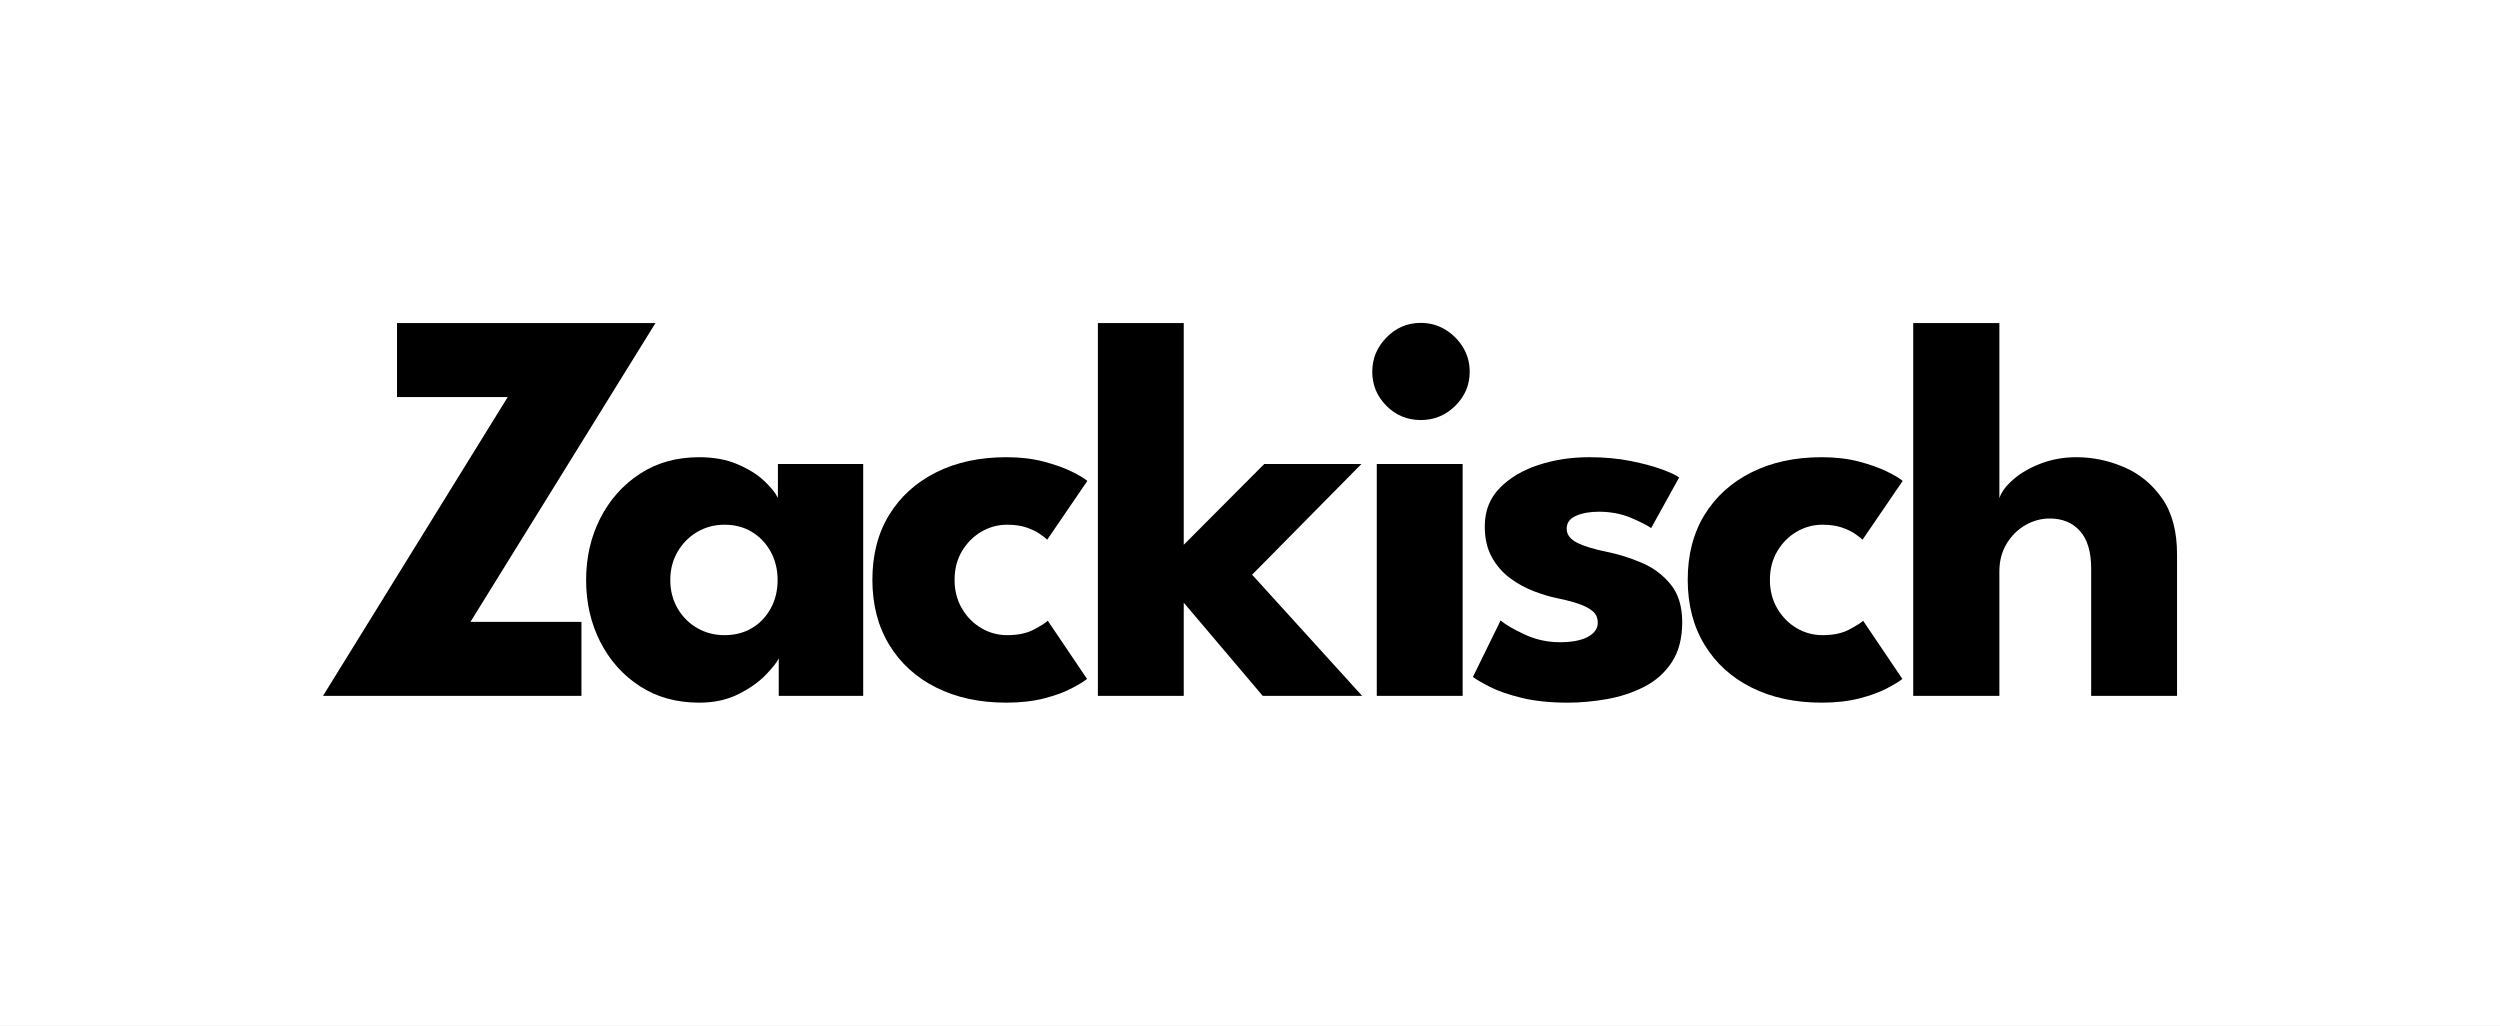
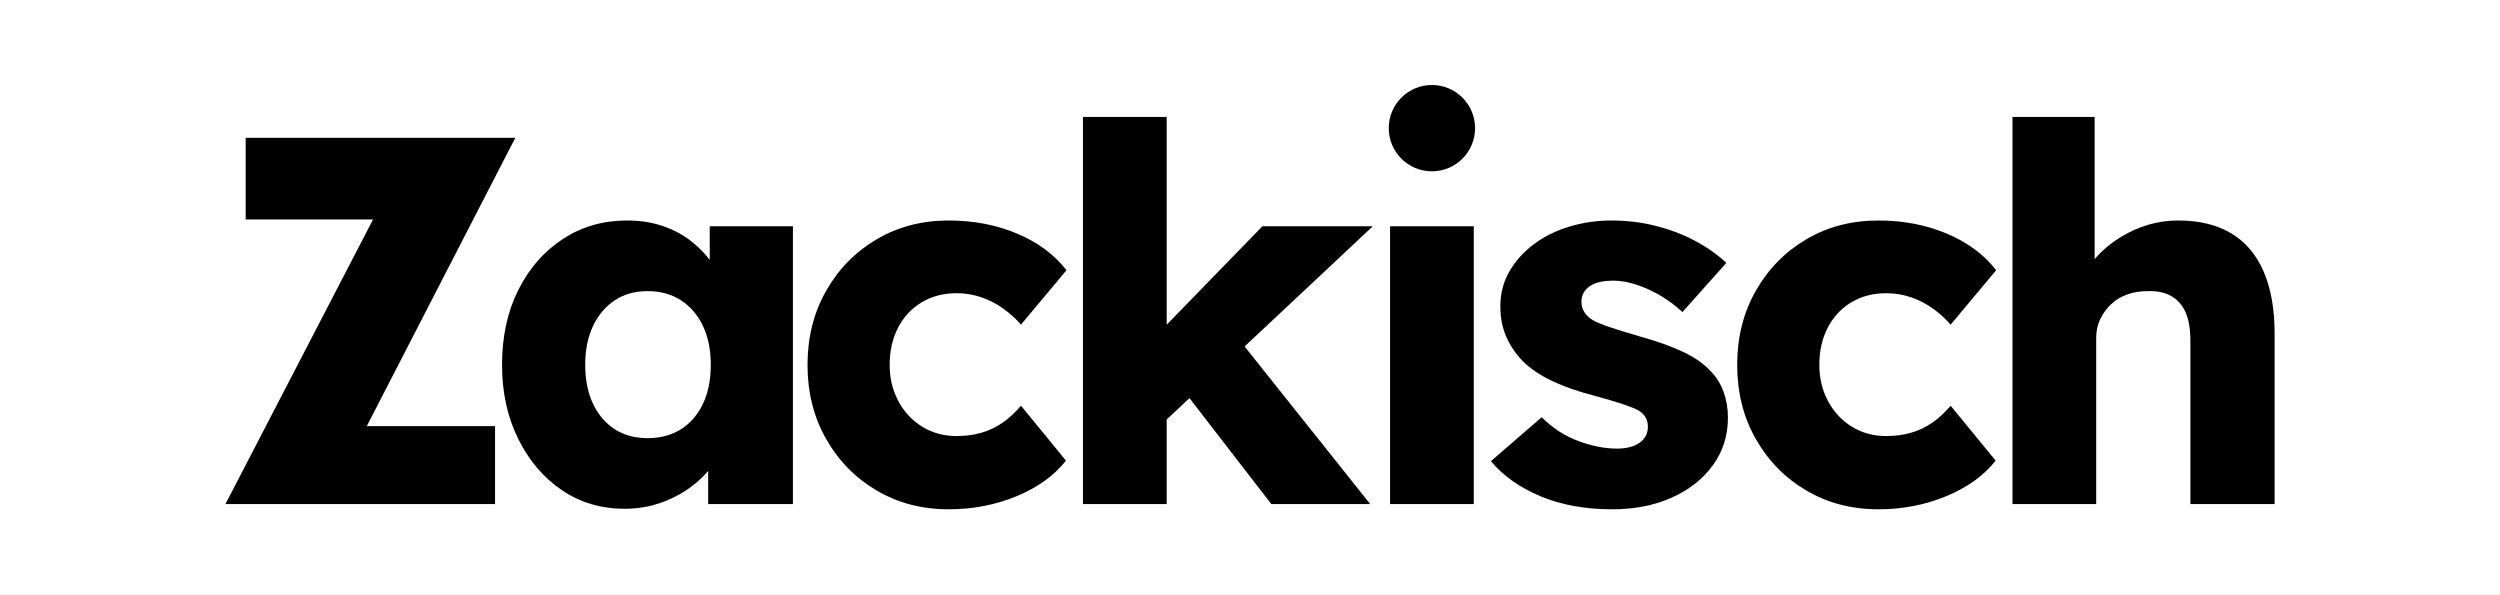
- <svg xmlns="http://www.w3.org/2000/svg" viewBox="0 0 566.7 232.47" width="566.7" height="232.47">
-   <rect width="566.7" height="232.47" fill="#FFFFFF" />
-   <g transform="translate(73.185 73.185) scale(1) translate(-77.83 -244.95)">
+ <svg xmlns="http://www.w3.org/2000/svg" viewBox="0 0 561.481 133.462">
+   <rect x="0" y="0" width="561.481" height="133.462" fill="#FFFFFF" />
+   <g transform="translate(50.6253,19.066)">
    <defs>
      <style>
      .cls-1{fill:#000000}
    </style>
    </defs>
    <g id="Layer_1" data-name="Layer 1">
-       <polygon points="94.639,244.993 153.223,244.993 111.286,312.733 136.448,312.733 136.448,329.508 77.864,329.508 119.737,261.768 94.639,261.768" class="cls-1" />
-       <path d="M181.171 329.508 L181.171 320.992 C180.787 321.846 179.816 323.084 178.258 324.706 C176.7 326.328 174.64 327.79 172.079 329.091 C169.518 330.393 166.53 331.044 163.116 331.044 C157.994 331.044 153.512 329.796 149.67 327.299 C145.829 324.802 142.841 321.451 140.707 317.247 C138.572 313.042 137.505 308.379 137.505 303.257 C137.505 298.135 138.572 293.472 140.707 289.267 C142.841 285.063 145.829 281.701 149.67 279.183 C153.512 276.665 157.994 275.405 163.116 275.405 C166.402 275.405 169.284 275.928 171.759 276.974 C174.235 278.02 176.241 279.258 177.778 280.688 C179.314 282.118 180.381 283.43 180.979 284.625 L180.979 276.942 L200.315 276.942 L200.315 329.508 Z M156.585 303.257 C156.585 305.647 157.14 307.792 158.25 309.691 C159.36 311.591 160.843 313.074 162.7 314.141 C164.556 315.208 166.616 315.742 168.878 315.742 C171.226 315.742 173.296 315.208 175.089 314.141 C176.881 313.074 178.301 311.591 179.346 309.691 C180.392 307.792 180.915 305.647 180.915 303.257 C180.915 300.867 180.392 298.722 179.346 296.822 C178.301 294.923 176.881 293.429 175.089 292.34 C173.296 291.252 171.226 290.708 168.878 290.708 C166.616 290.708 164.556 291.252 162.7 292.34 C160.843 293.429 159.36 294.923 158.25 296.822 C157.14 298.722 156.585 300.867 156.585 303.257 Z" class="cls-1" />
-       <path d="M232.937 315.742 C235.37 315.742 237.376 315.326 238.956 314.493 C240.535 313.661 241.602 312.989 242.157 312.477 L251.057 325.666 C250.374 326.221 249.2 326.936 247.535 327.811 C245.87 328.686 243.79 329.444 241.293 330.084 C238.796 330.724 235.946 331.044 232.745 331.044 C226.727 331.044 221.434 329.902 216.867 327.619 C212.299 325.335 208.746 322.102 206.206 317.919 C203.667 313.736 202.397 308.827 202.397 303.193 C202.397 297.516 203.667 292.607 206.206 288.467 C208.746 284.326 212.299 281.114 216.867 278.831 C221.434 276.547 226.727 275.405 232.745 275.405 C235.904 275.405 238.731 275.736 241.229 276.398 C243.726 277.06 245.828 277.806 247.535 278.639 C249.242 279.471 250.438 280.186 251.121 280.784 L242.029 294.101 C241.73 293.802 241.186 293.375 240.396 292.821 C239.607 292.266 238.593 291.775 237.355 291.348 C236.117 290.921 234.644 290.708 232.937 290.708 C230.846 290.708 228.893 291.241 227.079 292.308 C225.265 293.375 223.803 294.848 222.693 296.726 C221.583 298.604 221.028 300.76 221.028 303.193 C221.028 305.626 221.583 307.792 222.693 309.691 C223.803 311.591 225.265 313.074 227.079 314.141 C228.893 315.208 230.846 315.742 232.937 315.742 Z" class="cls-1" />
-       <polygon points="291.226,276.942 313.251,276.942 288.473,302.04 313.418,329.508 290.881,329.508 272.978,308.379 272.978,329.508 253.515,329.508 253.515,245 272.978,245 272.978,295.254" class="cls-1" />
-       <path d="M316.732 329.508 L316.732 276.942 L336.196 276.942 L336.196 329.508 Z M326.72 266.981 C323.647 266.981 321.043 265.903 318.909 263.747 C316.775 261.592 315.708 259.02 315.708 256.032 C315.708 253.044 316.786 250.451 318.941 248.253 C321.097 246.055 323.69 244.956 326.72 244.956 C328.726 244.956 330.562 245.457 332.227 246.46 C333.891 247.464 335.236 248.797 336.26 250.462 C337.285 252.127 337.797 253.984 337.797 256.032 C337.797 259.02 336.708 261.592 334.532 263.747 C332.355 265.903 329.751 266.981 326.72 266.981 Z" class="cls-1" />
-       <path d="M364.84 275.405 C368.298 275.405 371.456 275.694 374.316 276.27 C377.176 276.846 379.577 277.497 381.519 278.223 C383.461 278.948 384.71 279.546 385.265 280.015 L378.926 291.476 C378.115 290.878 376.61 290.11 374.412 289.171 C372.214 288.232 369.77 287.763 367.081 287.763 C365.032 287.763 363.304 288.072 361.895 288.691 C360.486 289.31 359.782 290.281 359.782 291.604 C359.782 292.927 360.561 293.984 362.119 294.773 C363.677 295.563 365.929 296.257 368.874 296.854 C371.435 297.366 374.039 298.177 376.685 299.287 C379.331 300.397 381.54 302.03 383.312 304.185 C385.083 306.341 385.969 309.211 385.969 312.797 C385.969 316.468 385.179 319.498 383.6 321.888 C382.021 324.279 379.929 326.136 377.325 327.459 C374.722 328.782 371.904 329.71 368.874 330.244 C365.843 330.777 362.898 331.044 360.038 331.044 C356.026 331.044 352.537 330.681 349.57 329.956 C346.603 329.23 344.202 328.398 342.367 327.459 C340.532 326.52 339.251 325.773 338.525 325.218 L344.8 312.413 C345.91 313.352 347.724 314.408 350.242 315.582 C352.761 316.756 355.428 317.343 358.246 317.343 C360.977 317.343 363.09 316.937 364.584 316.126 C366.078 315.315 366.825 314.248 366.825 312.925 C366.825 311.858 366.462 311.004 365.737 310.364 C365.011 309.723 363.987 309.169 362.663 308.699 C361.34 308.23 359.739 307.803 357.861 307.419 C356.154 307.077 354.34 306.544 352.419 305.818 C350.498 305.092 348.684 304.1 346.977 302.841 C345.27 301.581 343.882 299.992 342.815 298.071 C341.748 296.15 341.215 293.824 341.215 291.092 C341.215 287.592 342.346 284.689 344.608 282.384 C346.87 280.079 349.794 278.34 353.38 277.166 C356.965 275.992 360.785 275.405 364.84 275.405 Z" class="cls-1" />
-       <path d="M417.758 315.742 C420.191 315.742 422.197 315.326 423.777 314.493 C425.356 313.661 426.423 312.989 426.978 312.477 L435.878 325.666 C435.195 326.221 434.021 326.936 432.356 327.811 C430.692 328.686 428.611 329.444 426.114 330.084 C423.617 330.724 420.768 331.044 417.566 331.044 C411.548 331.044 406.255 329.902 401.688 327.619 C397.121 325.335 393.567 322.102 391.027 317.919 C388.488 313.736 387.218 308.827 387.218 303.193 C387.218 297.516 388.488 292.607 391.027 288.467 C393.567 284.326 397.121 281.114 401.688 278.831 C406.255 276.547 411.548 275.405 417.566 275.405 C420.725 275.405 423.553 275.736 426.05 276.398 C428.547 277.06 430.649 277.806 432.356 278.639 C434.064 279.471 435.259 280.186 435.942 280.784 L426.85 294.101 C426.551 293.802 426.007 293.375 425.217 292.821 C424.428 292.266 423.414 291.775 422.176 291.348 C420.938 290.921 419.466 290.708 417.758 290.708 C415.667 290.708 413.714 291.241 411.9 292.308 C410.086 293.375 408.624 294.848 407.514 296.726 C406.404 298.604 405.849 300.76 405.849 303.193 C405.849 305.626 406.404 307.792 407.514 309.691 C408.624 311.591 410.086 313.074 411.9 314.141 C413.714 315.208 415.667 315.742 417.758 315.742 Z" class="cls-1" />
-       <path d="M475.343 275.405 C479.014 275.405 482.599 276.152 486.099 277.646 C489.599 279.14 492.48 281.499 494.743 284.721 C497.005 287.944 498.136 292.18 498.136 297.43 L498.136 329.508 L478.672 329.508 L478.672 300.632 C478.672 296.876 477.829 294.048 476.143 292.148 C474.457 290.249 472.163 289.299 469.26 289.299 C467.34 289.299 465.504 289.801 463.754 290.804 C462.004 291.807 460.585 293.215 459.496 295.029 C458.408 296.844 457.864 298.924 457.864 301.272 L457.864 329.508 L438.336 329.508 L438.336 245 L457.864 245 L457.864 284.689 C458.333 283.281 459.39 281.861 461.033 280.432 C462.676 279.002 464.747 277.806 467.244 276.846 C469.741 275.886 472.44 275.405 475.343 275.405 Z" class="cls-1" />
+       <g>
+         <path d="M0.007 94.143 L0.007 94.143 L33.89 28.81 C37.717 21.43 48.545 22.317 51.121 30.221 L51.121 30.221 L4.551 30.221 L4.551 11.89 L65.104 11.89 L65.104 11.89 L31.113 77.873 C27.374 85.131 16.755 84.358 14.107 76.635 L14.107 76.635 L60.561 76.635 L60.561 94.143 Z" class="cls-1" />
+         <path d="M89.623 95.2 C84.374 95.2 79.694 93.81 75.581 91.029 C71.469 88.248 68.198 84.409 65.77 79.513 C63.341 74.617 62.127 69.075 62.127 62.887 C62.127 56.542 63.341 50.94 65.77 46.084 C68.198 41.227 71.527 37.408 75.757 34.627 C79.988 31.846 84.805 30.456 90.21 30.456 C93.187 30.456 95.909 30.887 98.377 31.748 C100.844 32.61 103.018 33.805 104.898 35.332 C106.778 36.86 108.384 38.622 109.716 40.62 C111.048 42.617 112.027 44.752 112.654 47.024 L108.776 46.554 L108.776 31.748 L127.459 31.748 L127.459 94.143 L108.423 94.143 L108.423 79.102 L112.654 78.985 C112.027 81.178 111.009 83.254 109.598 85.212 C108.188 87.171 106.465 88.894 104.428 90.383 C102.391 91.871 100.12 93.046 97.613 93.908 C95.106 94.769 92.443 95.2 89.623 95.2 Z M94.793 79.337 C97.691 79.337 100.198 78.671 102.313 77.34 C104.428 76.008 106.073 74.108 107.248 71.641 C108.423 69.173 109.011 66.255 109.011 62.887 C109.011 59.518 108.423 56.6 107.248 54.133 C106.073 51.665 104.428 49.746 102.313 48.375 C100.198 47.004 97.691 46.319 94.793 46.319 C91.973 46.319 89.525 47.004 87.449 48.375 C85.373 49.746 83.748 51.665 82.573 54.133 C81.398 56.6 80.81 59.518 80.81 62.887 C80.81 66.255 81.398 69.173 82.573 71.641 C83.748 74.108 85.373 76.008 87.449 77.34 C89.525 78.671 91.973 79.337 94.793 79.337 Z" class="cls-1" />
+         <path d="M162.463 95.318 C156.431 95.318 151.026 93.908 146.248 91.087 C141.469 88.267 137.69 84.409 134.909 79.513 C132.128 74.617 130.737 69.075 130.737 62.887 C130.737 56.698 132.128 51.156 134.909 46.26 C137.69 41.364 141.469 37.506 146.248 34.686 C151.026 31.866 156.431 30.456 162.463 30.456 C168.025 30.456 173.137 31.435 177.798 33.393 C182.458 35.352 186.16 38.093 188.902 41.619 L178.679 53.839 C177.582 52.586 176.289 51.411 174.801 50.314 C173.313 49.217 171.668 48.355 169.866 47.729 C168.064 47.102 166.184 46.789 164.226 46.789 C161.249 46.789 158.625 47.474 156.353 48.845 C154.081 50.216 152.319 52.115 151.065 54.544 C149.812 56.972 149.186 59.753 149.186 62.887 C149.186 65.863 149.832 68.566 151.124 70.995 C152.417 73.423 154.199 75.342 156.471 76.752 C158.742 78.162 161.327 78.867 164.226 78.867 C166.263 78.867 168.143 78.612 169.866 78.103 C171.59 77.594 173.176 76.831 174.625 75.812 C176.074 74.794 177.425 73.54 178.679 72.052 L188.784 84.39 C186.121 87.758 182.419 90.422 177.68 92.38 C172.941 94.338 167.869 95.318 162.463 95.318 Z" class="cls-1" />
+         <path d="M210.696 75.812 L203.763 61.712 L232.904 31.748 L257.698 31.748 Z M192.601 94.143 L192.601 7.19 L211.401 7.19 L211.401 94.143 Z M234.902 94.143 L212.929 65.707 L226.207 55.366 L257.11 94.143 Z" class="cls-1" />
+         <path d="M261.276 9.716 C261.276 4.363 265.617 0.022 270.97 0.022 C276.324 0.022 280.664 4.363 280.664 9.716 C280.664 15.07 276.324 19.41 270.97 19.41 C265.617 19.41 261.276 15.07 261.276 9.716 Z M261.57 94.143 L261.57 31.748 L280.371 31.748 L280.371 94.143 Z" class="cls-1" />
+         <path d="M311.487 95.318 C305.377 95.318 299.991 94.338 295.33 92.38 C290.669 90.422 286.968 87.797 284.226 84.507 L295.624 74.637 C298.053 77.065 300.794 78.848 303.849 79.983 C306.905 81.119 309.803 81.687 312.545 81.687 C313.641 81.687 314.62 81.57 315.482 81.335 C316.344 81.1 317.068 80.767 317.656 80.336 C318.243 79.905 318.694 79.396 319.007 78.808 C319.321 78.221 319.477 77.536 319.477 76.752 C319.477 75.185 318.772 73.971 317.362 73.11 C316.657 72.718 315.482 72.248 313.837 71.699 C312.192 71.151 310.077 70.524 307.492 69.819 C303.81 68.879 300.618 67.763 297.915 66.471 C295.213 65.178 293 63.67 291.276 61.947 C289.71 60.302 288.496 58.48 287.634 56.483 C286.772 54.485 286.341 52.233 286.341 49.726 C286.341 46.828 287.027 44.204 288.398 41.854 C289.769 39.504 291.609 37.467 293.92 35.743 C296.231 34.02 298.895 32.708 301.911 31.807 C304.926 30.906 308.04 30.456 311.252 30.456 C314.699 30.456 317.989 30.848 321.122 31.631 C324.256 32.414 327.174 33.511 329.876 34.921 C332.579 36.331 334.988 38.015 337.103 39.974 L327.233 51.019 C325.823 49.687 324.236 48.493 322.474 47.435 C320.711 46.377 318.89 45.535 317.01 44.909 C315.13 44.282 313.406 43.969 311.84 43.969 C310.665 43.969 309.627 44.067 308.726 44.262 C307.825 44.458 307.061 44.772 306.434 45.202 C305.808 45.633 305.338 46.143 305.024 46.73 C304.711 47.318 304.554 48.003 304.554 48.786 C304.554 49.57 304.77 50.314 305.201 51.019 C305.632 51.724 306.238 52.311 307.022 52.782 C307.805 53.251 309.059 53.78 310.782 54.368 C312.505 54.955 314.855 55.68 317.832 56.542 C321.514 57.56 324.687 58.696 327.35 59.949 C330.014 61.202 332.129 62.691 333.695 64.414 C334.949 65.746 335.889 67.293 336.515 69.056 C337.142 70.818 337.455 72.718 337.455 74.755 C337.455 78.75 336.339 82.294 334.107 85.389 C331.874 88.483 328.799 90.911 324.882 92.674 C320.966 94.436 316.501 95.318 311.487 95.318 Z" class="cls-1" />
+         <path d="M371.259 95.318 C365.227 95.318 359.822 93.908 355.044 91.087 C350.265 88.267 346.486 84.409 343.705 79.513 C340.924 74.617 339.533 69.075 339.533 62.887 C339.533 56.698 340.924 51.156 343.705 46.26 C346.486 41.364 350.265 37.506 355.044 34.686 C359.822 31.866 365.227 30.456 371.259 30.456 C376.821 30.456 381.932 31.435 386.594 33.393 C391.254 35.352 394.956 38.093 397.698 41.619 L387.475 53.839 C386.378 52.586 385.085 51.411 383.597 50.314 C382.109 49.217 380.464 48.355 378.662 47.729 C376.86 47.102 374.98 46.789 373.022 46.789 C370.045 46.789 367.421 47.474 365.149 48.845 C362.877 50.216 361.115 52.115 359.861 54.544 C358.608 56.972 357.981 59.753 357.981 62.887 C357.981 65.863 358.628 68.566 359.92 70.995 C361.213 73.423 362.995 75.342 365.266 76.752 C367.538 78.162 370.123 78.867 373.022 78.867 C375.059 78.867 376.939 78.612 378.662 78.103 C380.385 77.594 381.972 76.831 383.421 75.812 C384.87 74.794 386.221 73.54 387.475 72.052 L397.58 84.39 C394.917 87.758 391.215 90.422 386.476 92.38 C381.736 94.338 376.665 95.318 371.259 95.318 Z" class="cls-1" />
+         <path d="M401.364 94.143 L401.364 7.19 L419.812 7.19 L419.812 44.439 L416.052 45.849 C416.913 43.029 418.46 40.463 420.693 38.152 C422.926 35.841 425.609 33.981 428.742 32.571 C431.876 31.161 435.166 30.456 438.612 30.456 C443.312 30.456 447.269 31.415 450.48 33.335 C453.692 35.254 456.12 38.113 457.765 41.912 C459.41 45.712 460.233 50.353 460.233 55.836 L460.233 94.143 L441.315 94.143 L441.315 57.364 C441.315 54.857 440.962 52.782 440.258 51.136 C439.552 49.491 438.475 48.258 437.026 47.435 C435.577 46.613 433.795 46.24 431.68 46.319 C430.035 46.319 428.507 46.573 427.097 47.082 C425.687 47.592 424.473 48.336 423.454 49.315 C422.436 50.294 421.633 51.411 421.046 52.664 C420.458 53.917 420.164 55.288 420.164 56.777 L420.164 94.143 L410.882 94.143 C408.688 94.143 406.808 94.143 405.241 94.143 C403.675 94.143 402.382 94.143 401.364 94.143 Z" class="cls-1" />
+       </g>
    </g>
  </g>
</svg>
